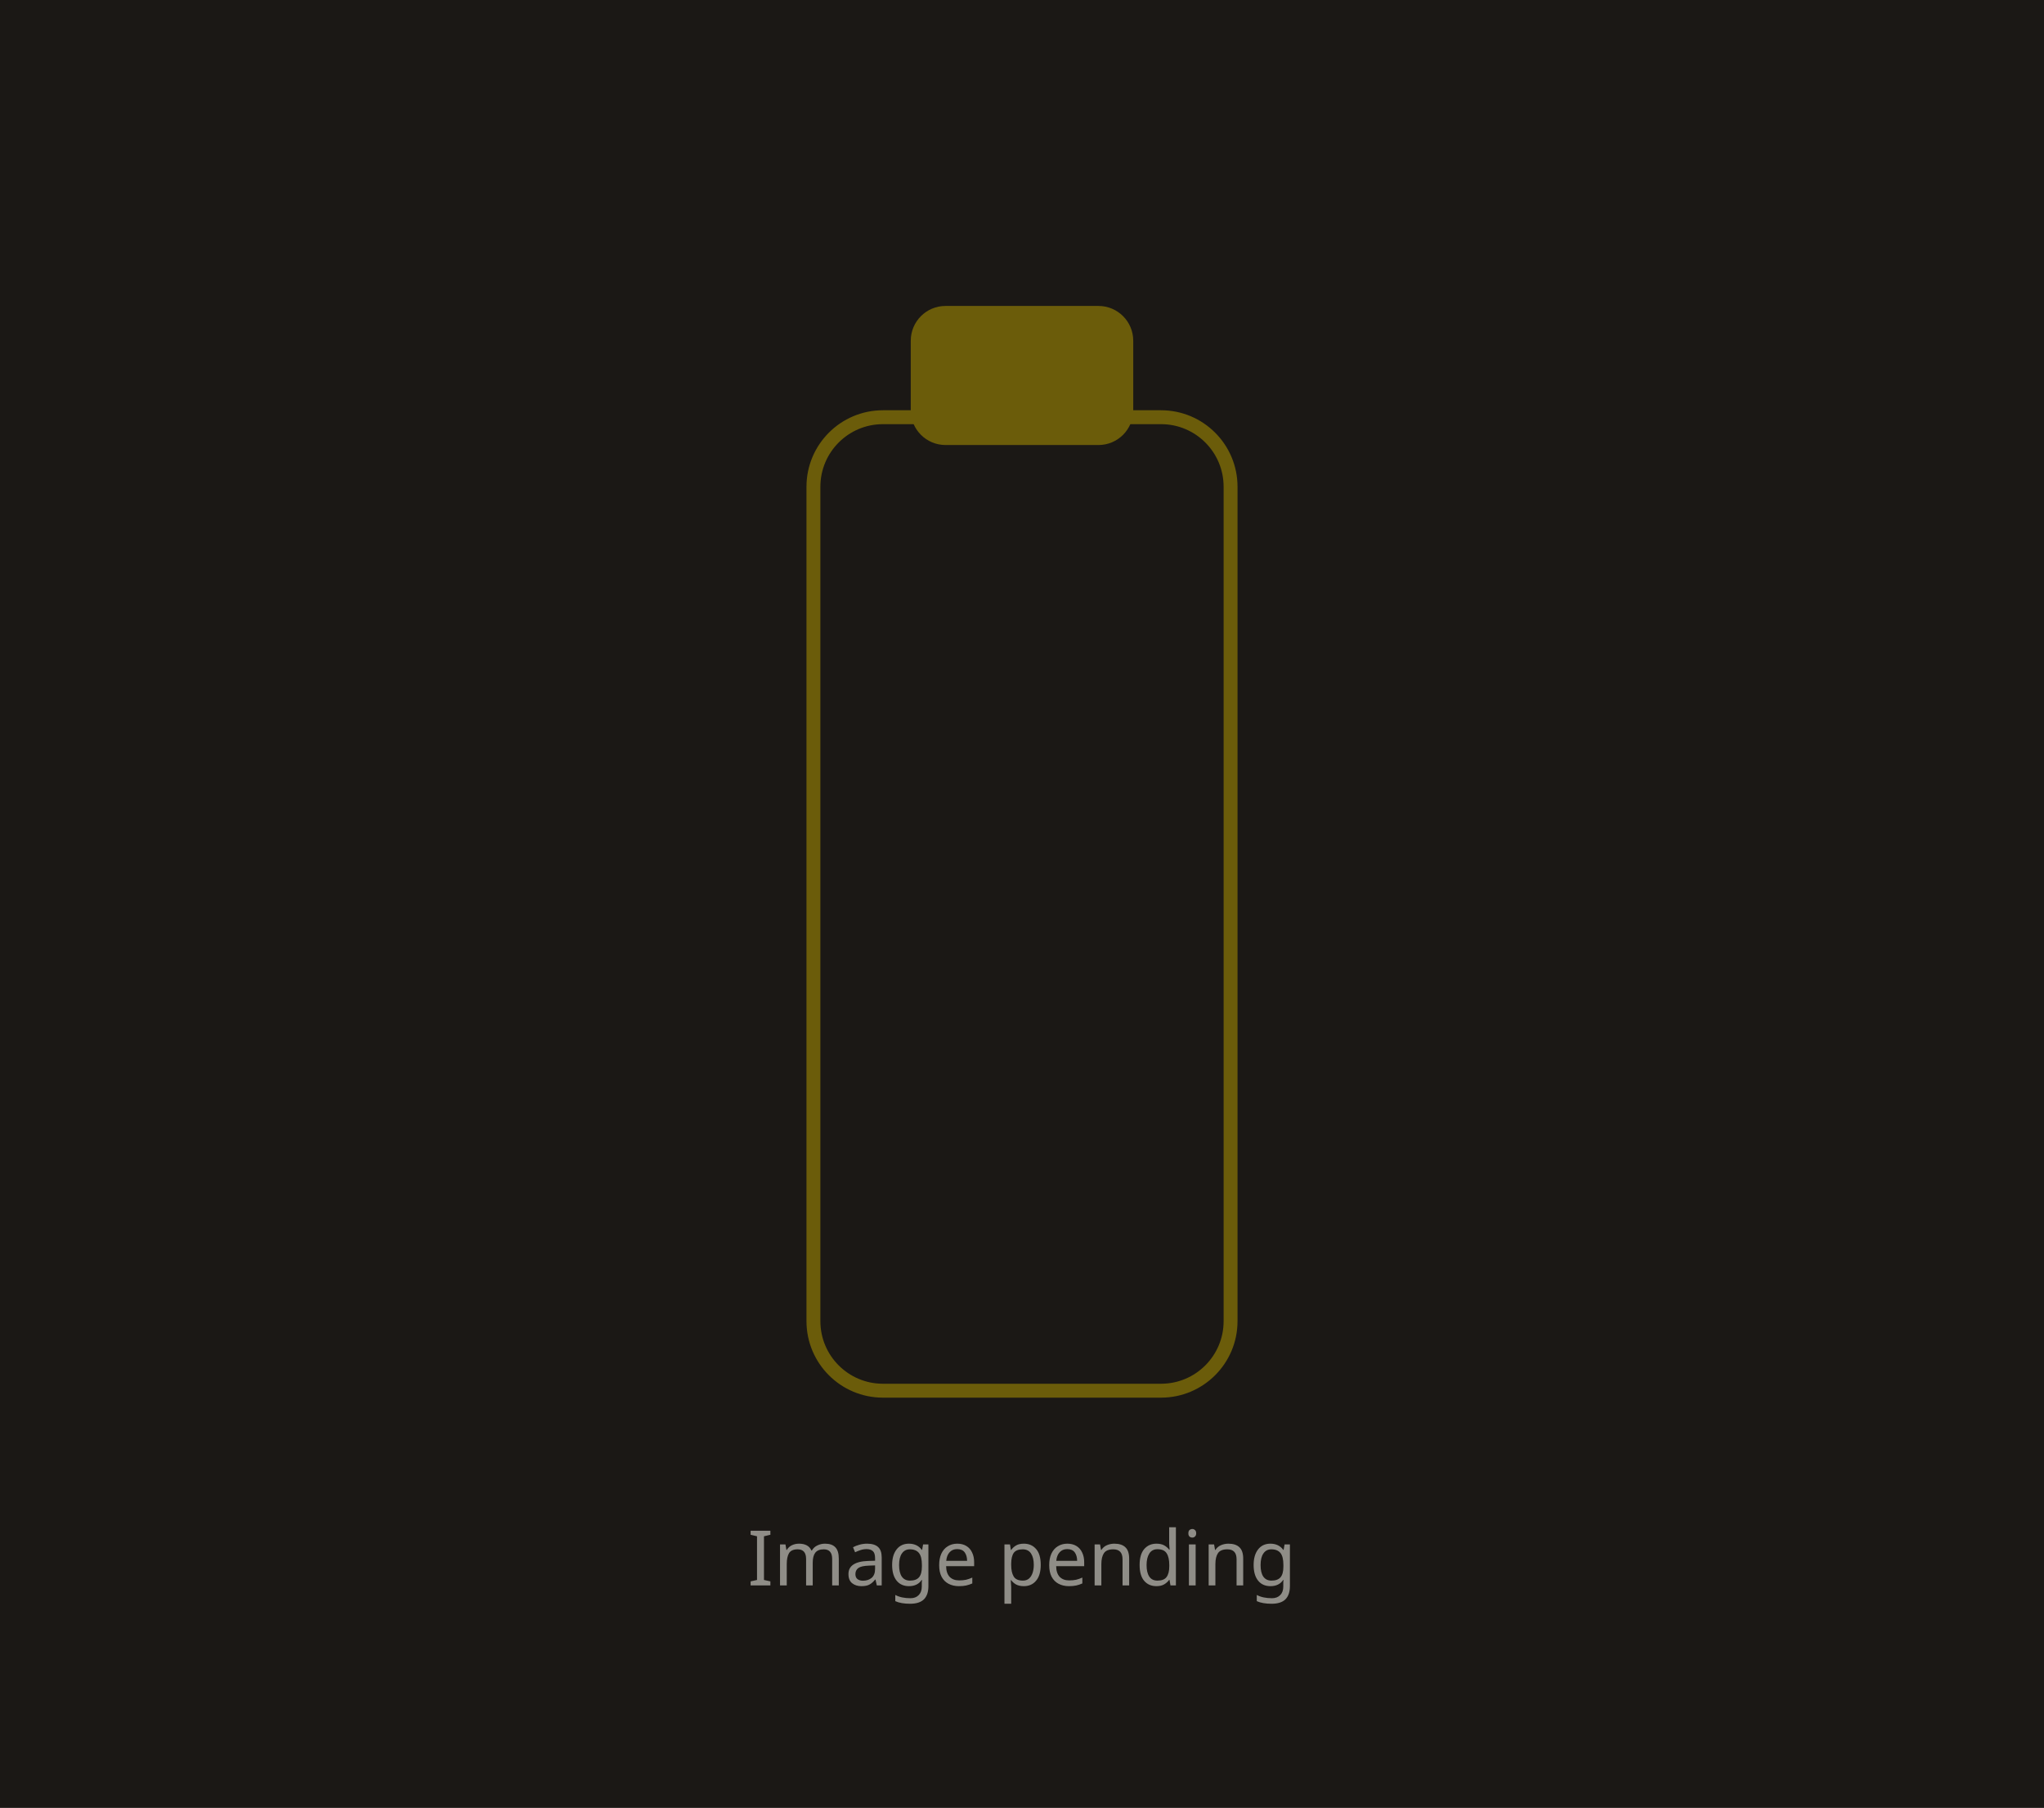
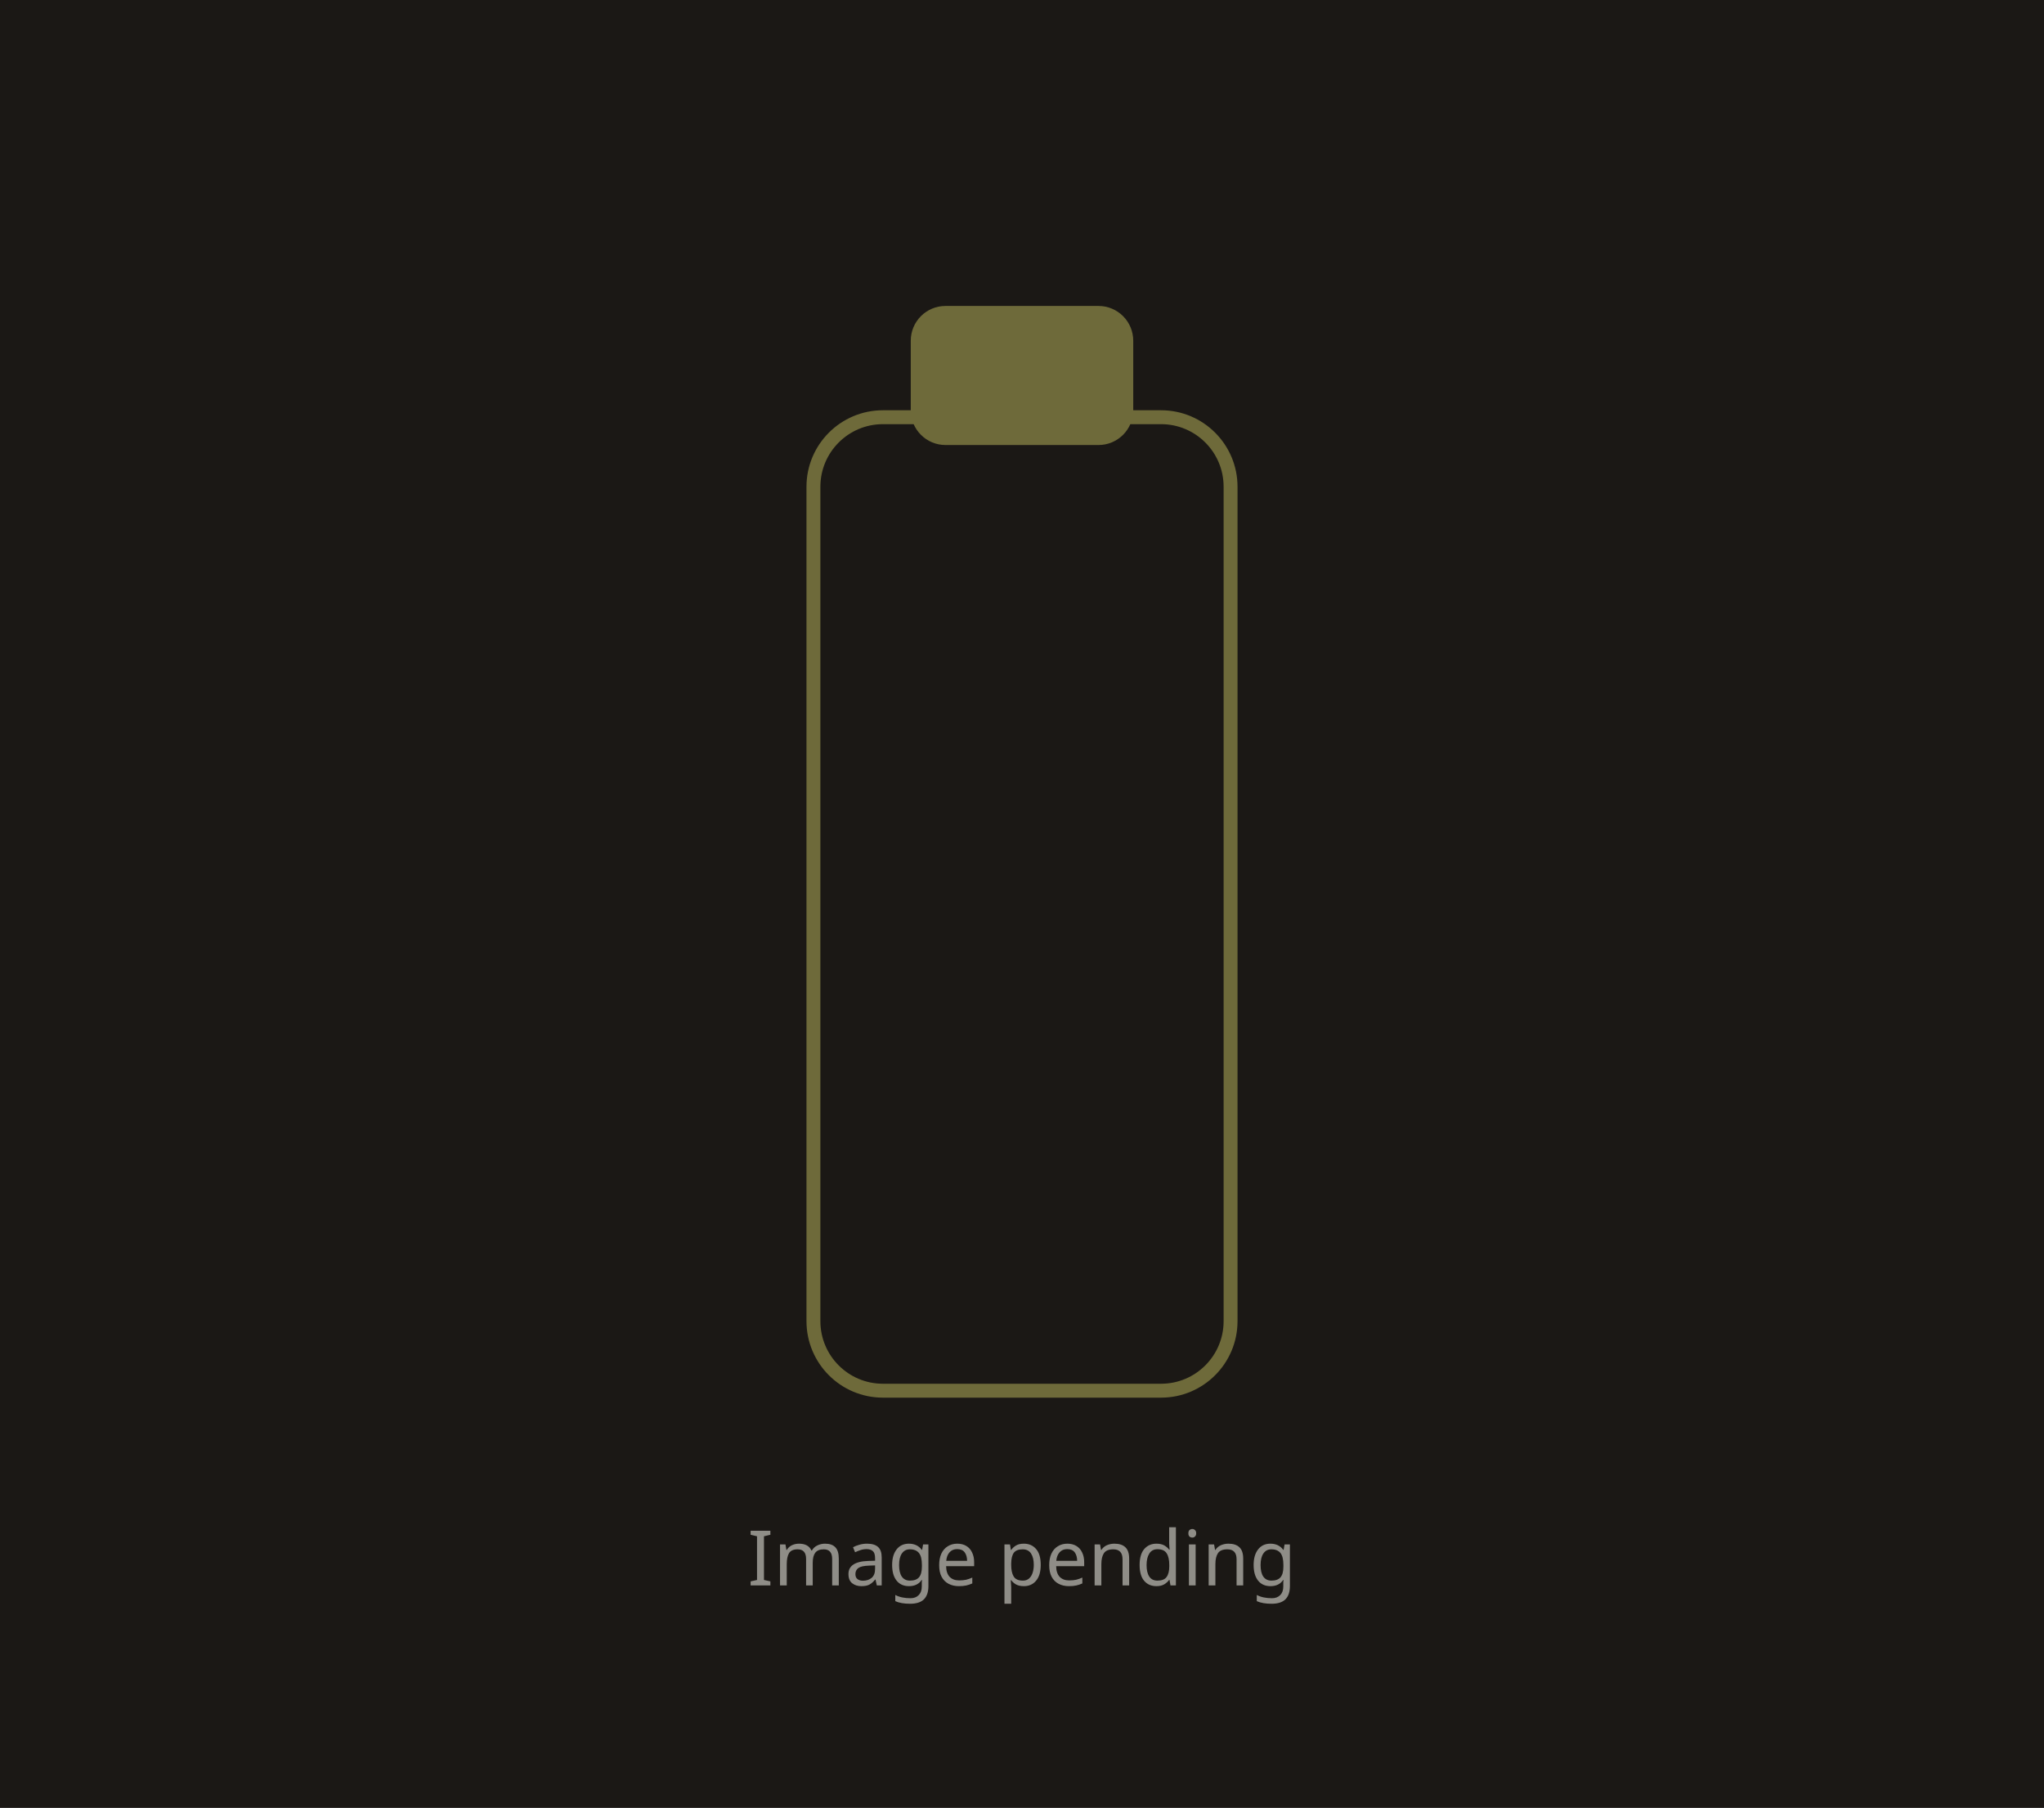
<svg xmlns="http://www.w3.org/2000/svg" viewBox="0 0 294 260" role="img" aria-label="Product image pending">
  <rect width="294" height="260" fill="#1b1815" />
-   <rect x="117" y="60" width="60" height="140" rx="10" fill="none" stroke="#6b5c0a" stroke-width="2" />
-   <rect x="131" y="44" width="32" height="20" rx="5" fill="#6b5c0a" />
+   <rect x="117" y="60" width="60" height="140" rx="10" fill="none" stroke="#6e6a3a" stroke-width="2" />
+   <rect x="131" y="44" width="32" height="20" rx="5" fill="#6e6a3a" />
  <text x="147" y="228" text-anchor="middle" font-family="system-ui,sans-serif" font-size="11" fill="#8f8d87">Image pending</text>
</svg>
